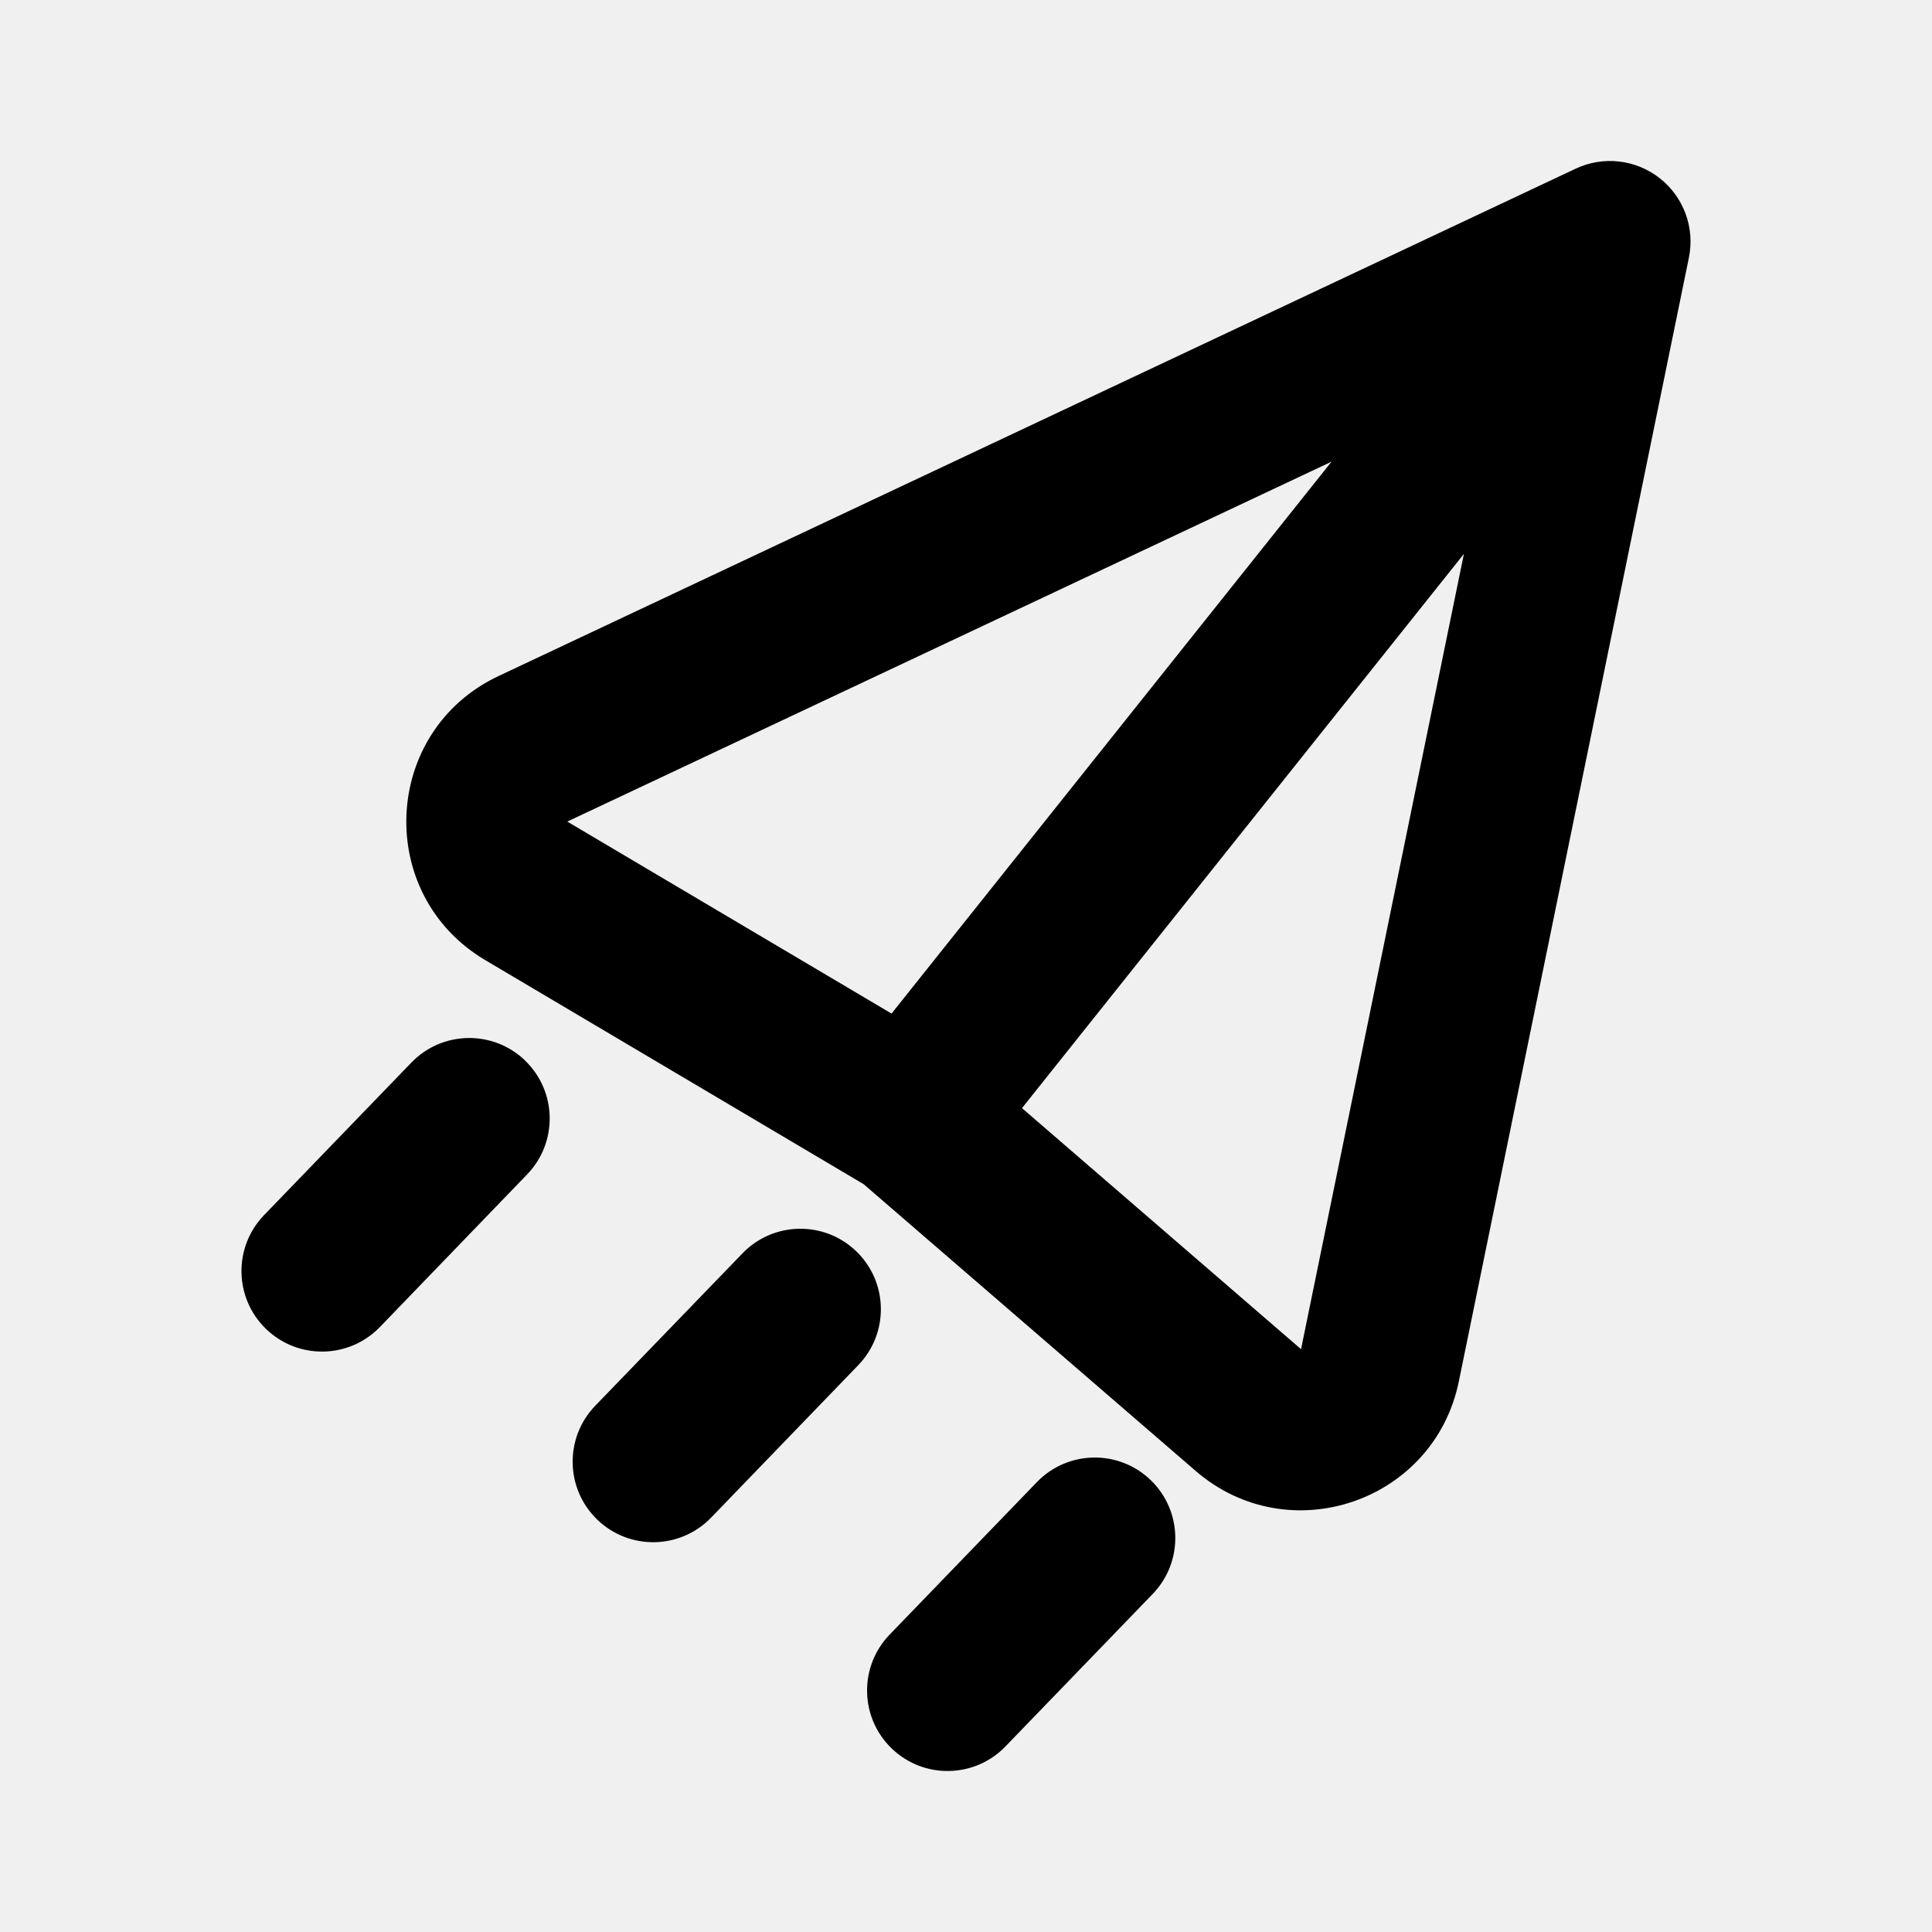
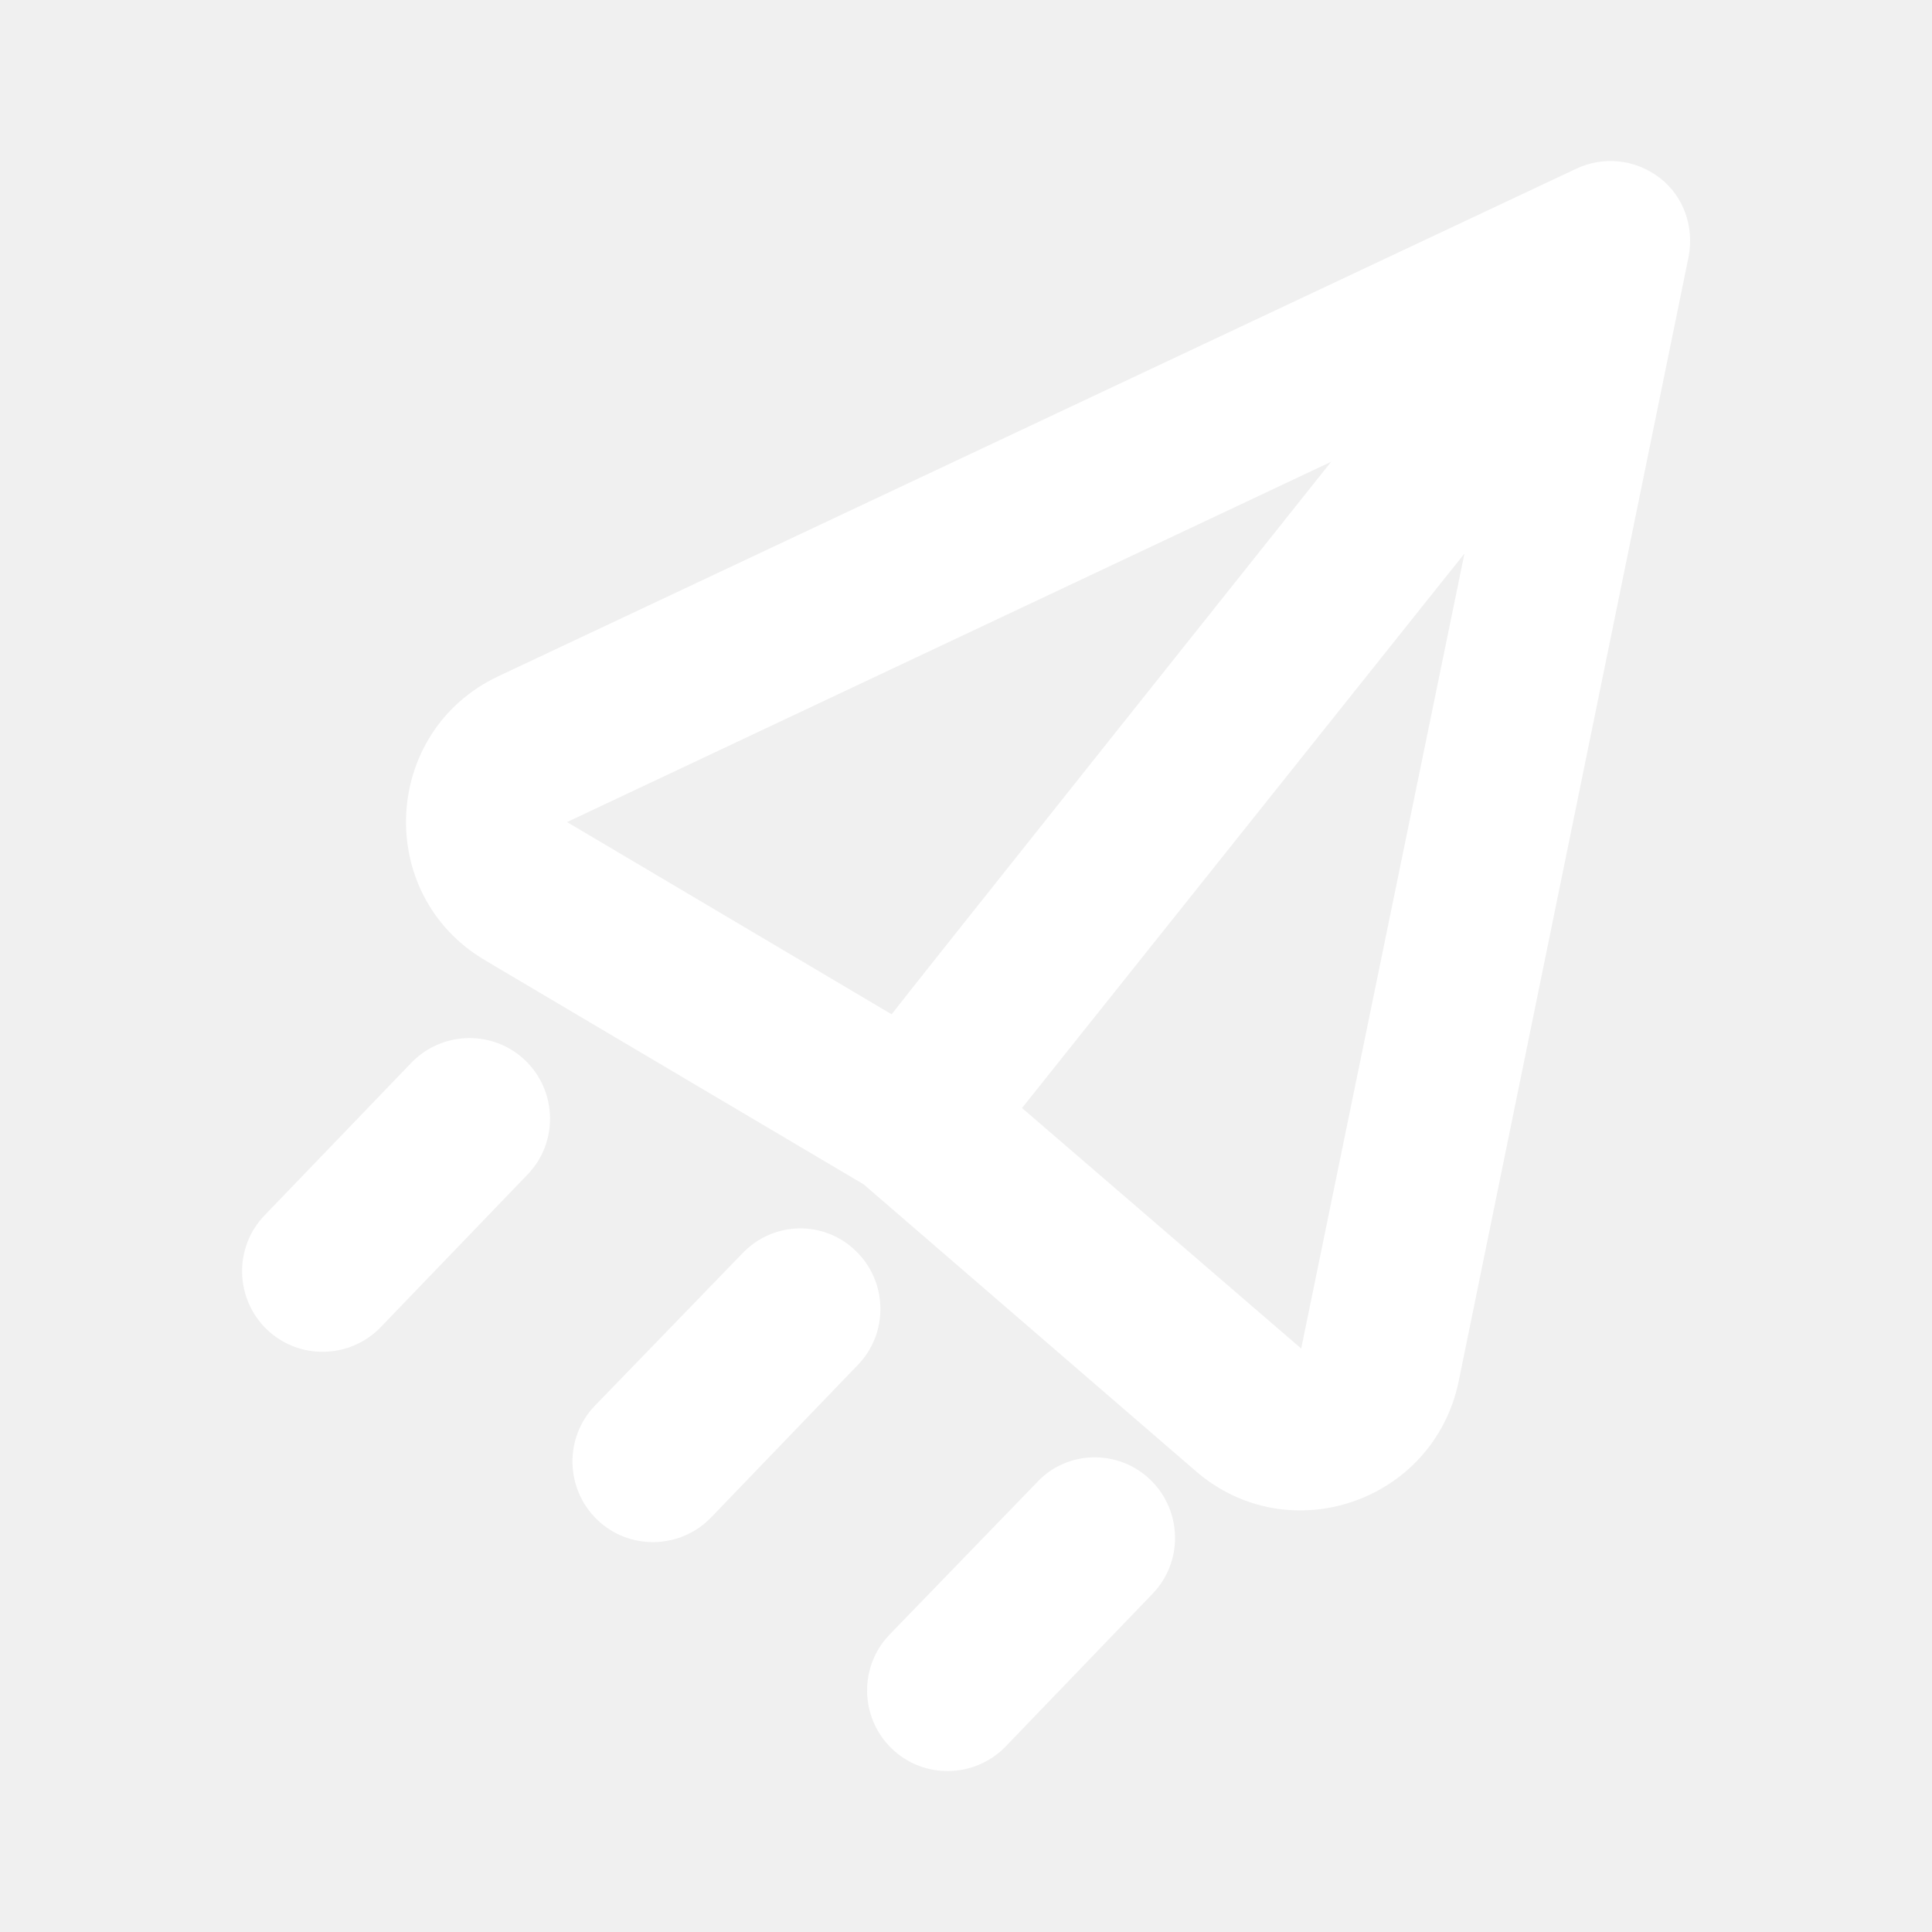
- <svg xmlns="http://www.w3.org/2000/svg" t="1537609914513" class="icon" style="" viewBox="0 0 1024 1024" version="1.1" p-id="1502" width="200" height="200">
-   <defs>
-     <style type="text/css" />
-   </defs>
-   <path d="M879.701 94.464a42.667 42.667 0 0 1 15.445 42.112l-121.941 595.627c-13.099 63.872-90.027 90.069-139.392 47.488l-176.085-152.064-200.533-118.741c-58.88-34.901-54.827-121.472 7.125-150.613l570.837-268.885a42.667 42.667 0 0 1 44.544 5.077z m-338.005 492.885l147.883 127.744 86.315-421.504-234.24 293.76z m164.053-342.656l-405.077 190.763 171.861 101.76 233.216-292.523z m-427.435 317.44a42.667 42.667 0 0 1 1.067 60.331L201.387 703.317a42.667 42.667 0 1 1-61.44-59.264L218.027 563.2a42.667 42.667 0 0 1 60.331-1.067z m175.531 101.077a42.667 42.667 0 0 1 1.067 60.331l-77.995 80.811a42.667 42.667 0 1 1-61.44-59.264l78.08-80.811a42.667 42.667 0 0 1 60.288-1.067z m156.032 121.259a42.667 42.667 0 0 1 1.109 60.331l-78.037 80.811a42.667 42.667 0 1 1-61.44-59.221l78.08-80.853a42.667 42.667 0 0 1 60.288-1.067z" p-id="1503" />
+ <svg xmlns="http://www.w3.org/2000/svg" version="1.1" id="图层_1" x="0px" y="0px" viewBox="0 0 200 200" style="enable-background:new 0 0 200 200;" xml:space="preserve">
+   <style type="text/css">
+ 	.st0{fill:#FFFFFF;}
+ </style>
+   <path class="st0" d="M171.8,18.4c2.5,1.9,3.6,5.1,3,8.2L151,143c-2.6,12.5-17.6,17.6-27.2,9.3l-34.4-29.7L50.2,99.4  C38.7,92.6,39.5,75.7,51.6,70l111.5-52.5C166,16.1,169.3,16.5,171.8,18.4L171.8,18.4z M105.8,114.7l28.9,24.9l16.9-82.3L105.8,114.7  L105.8,114.7z M137.8,47.8L58.7,85.1l33.6,19.9C92.3,104.9,137.8,47.8,137.8,47.8z M54.4,109.8c3.3,3.2,3.4,8.5,0.2,11.8  c0,0,0,0,0,0l-15.2,15.8c-3.2,3.3-8.5,3.4-11.8,0.2s-3.4-8.5-0.2-11.8l0,0L42.6,110C45.8,106.7,51.1,106.6,54.4,109.8  C54.4,109.8,54.4,109.8,54.4,109.8L54.4,109.8z M88.6,129.5c3.3,3.2,3.4,8.5,0.2,11.8c0,0,0,0,0,0l-15.2,15.8  c-3.2,3.3-8.5,3.4-11.8,0.2c-3.3-3.2-3.4-8.5-0.2-11.8l0,0l15.3-15.8C80.1,126.4,85.3,126.3,88.6,129.5L88.6,129.5z M119.1,153.2  c3.3,3.2,3.4,8.5,0.2,11.8c0,0,0,0,0,0l-15.2,15.8c-3.2,3.3-8.5,3.4-11.8,0.2c-3.3-3.2-3.4-8.5-0.2-11.8l15.3-15.8  C110.5,150.1,115.8,150,119.1,153.2L119.1,153.2z" />
</svg>
